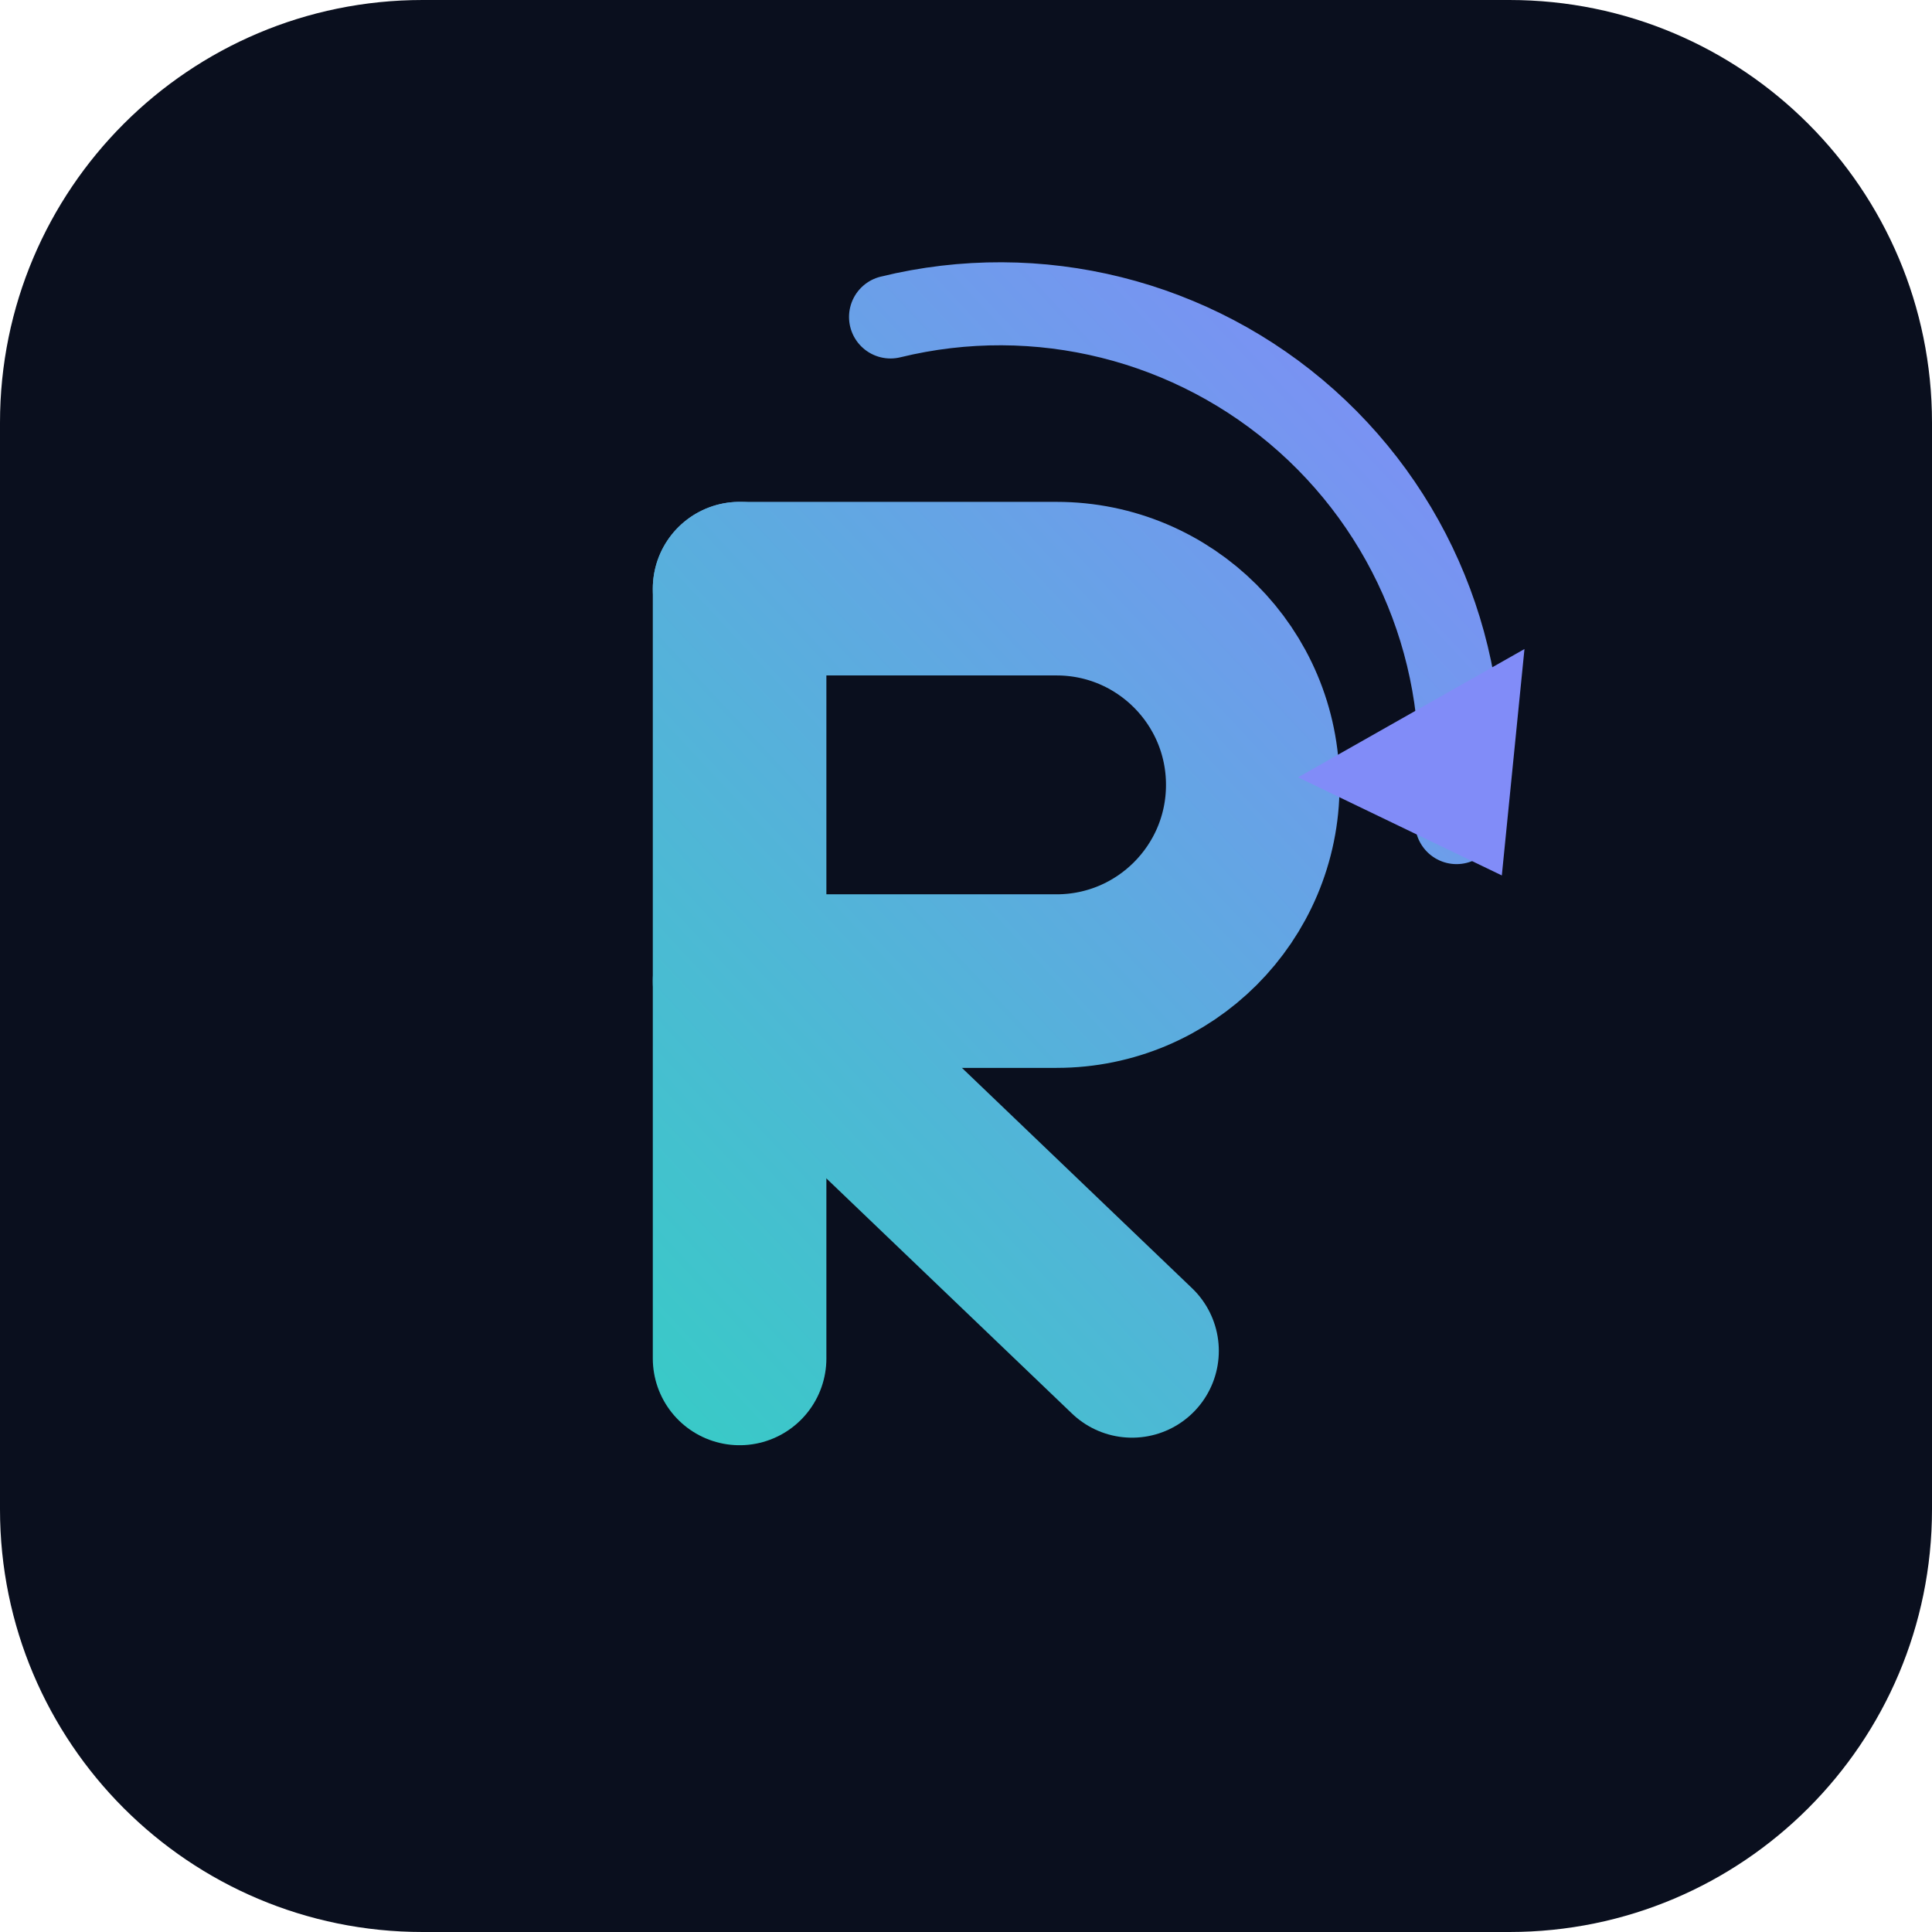
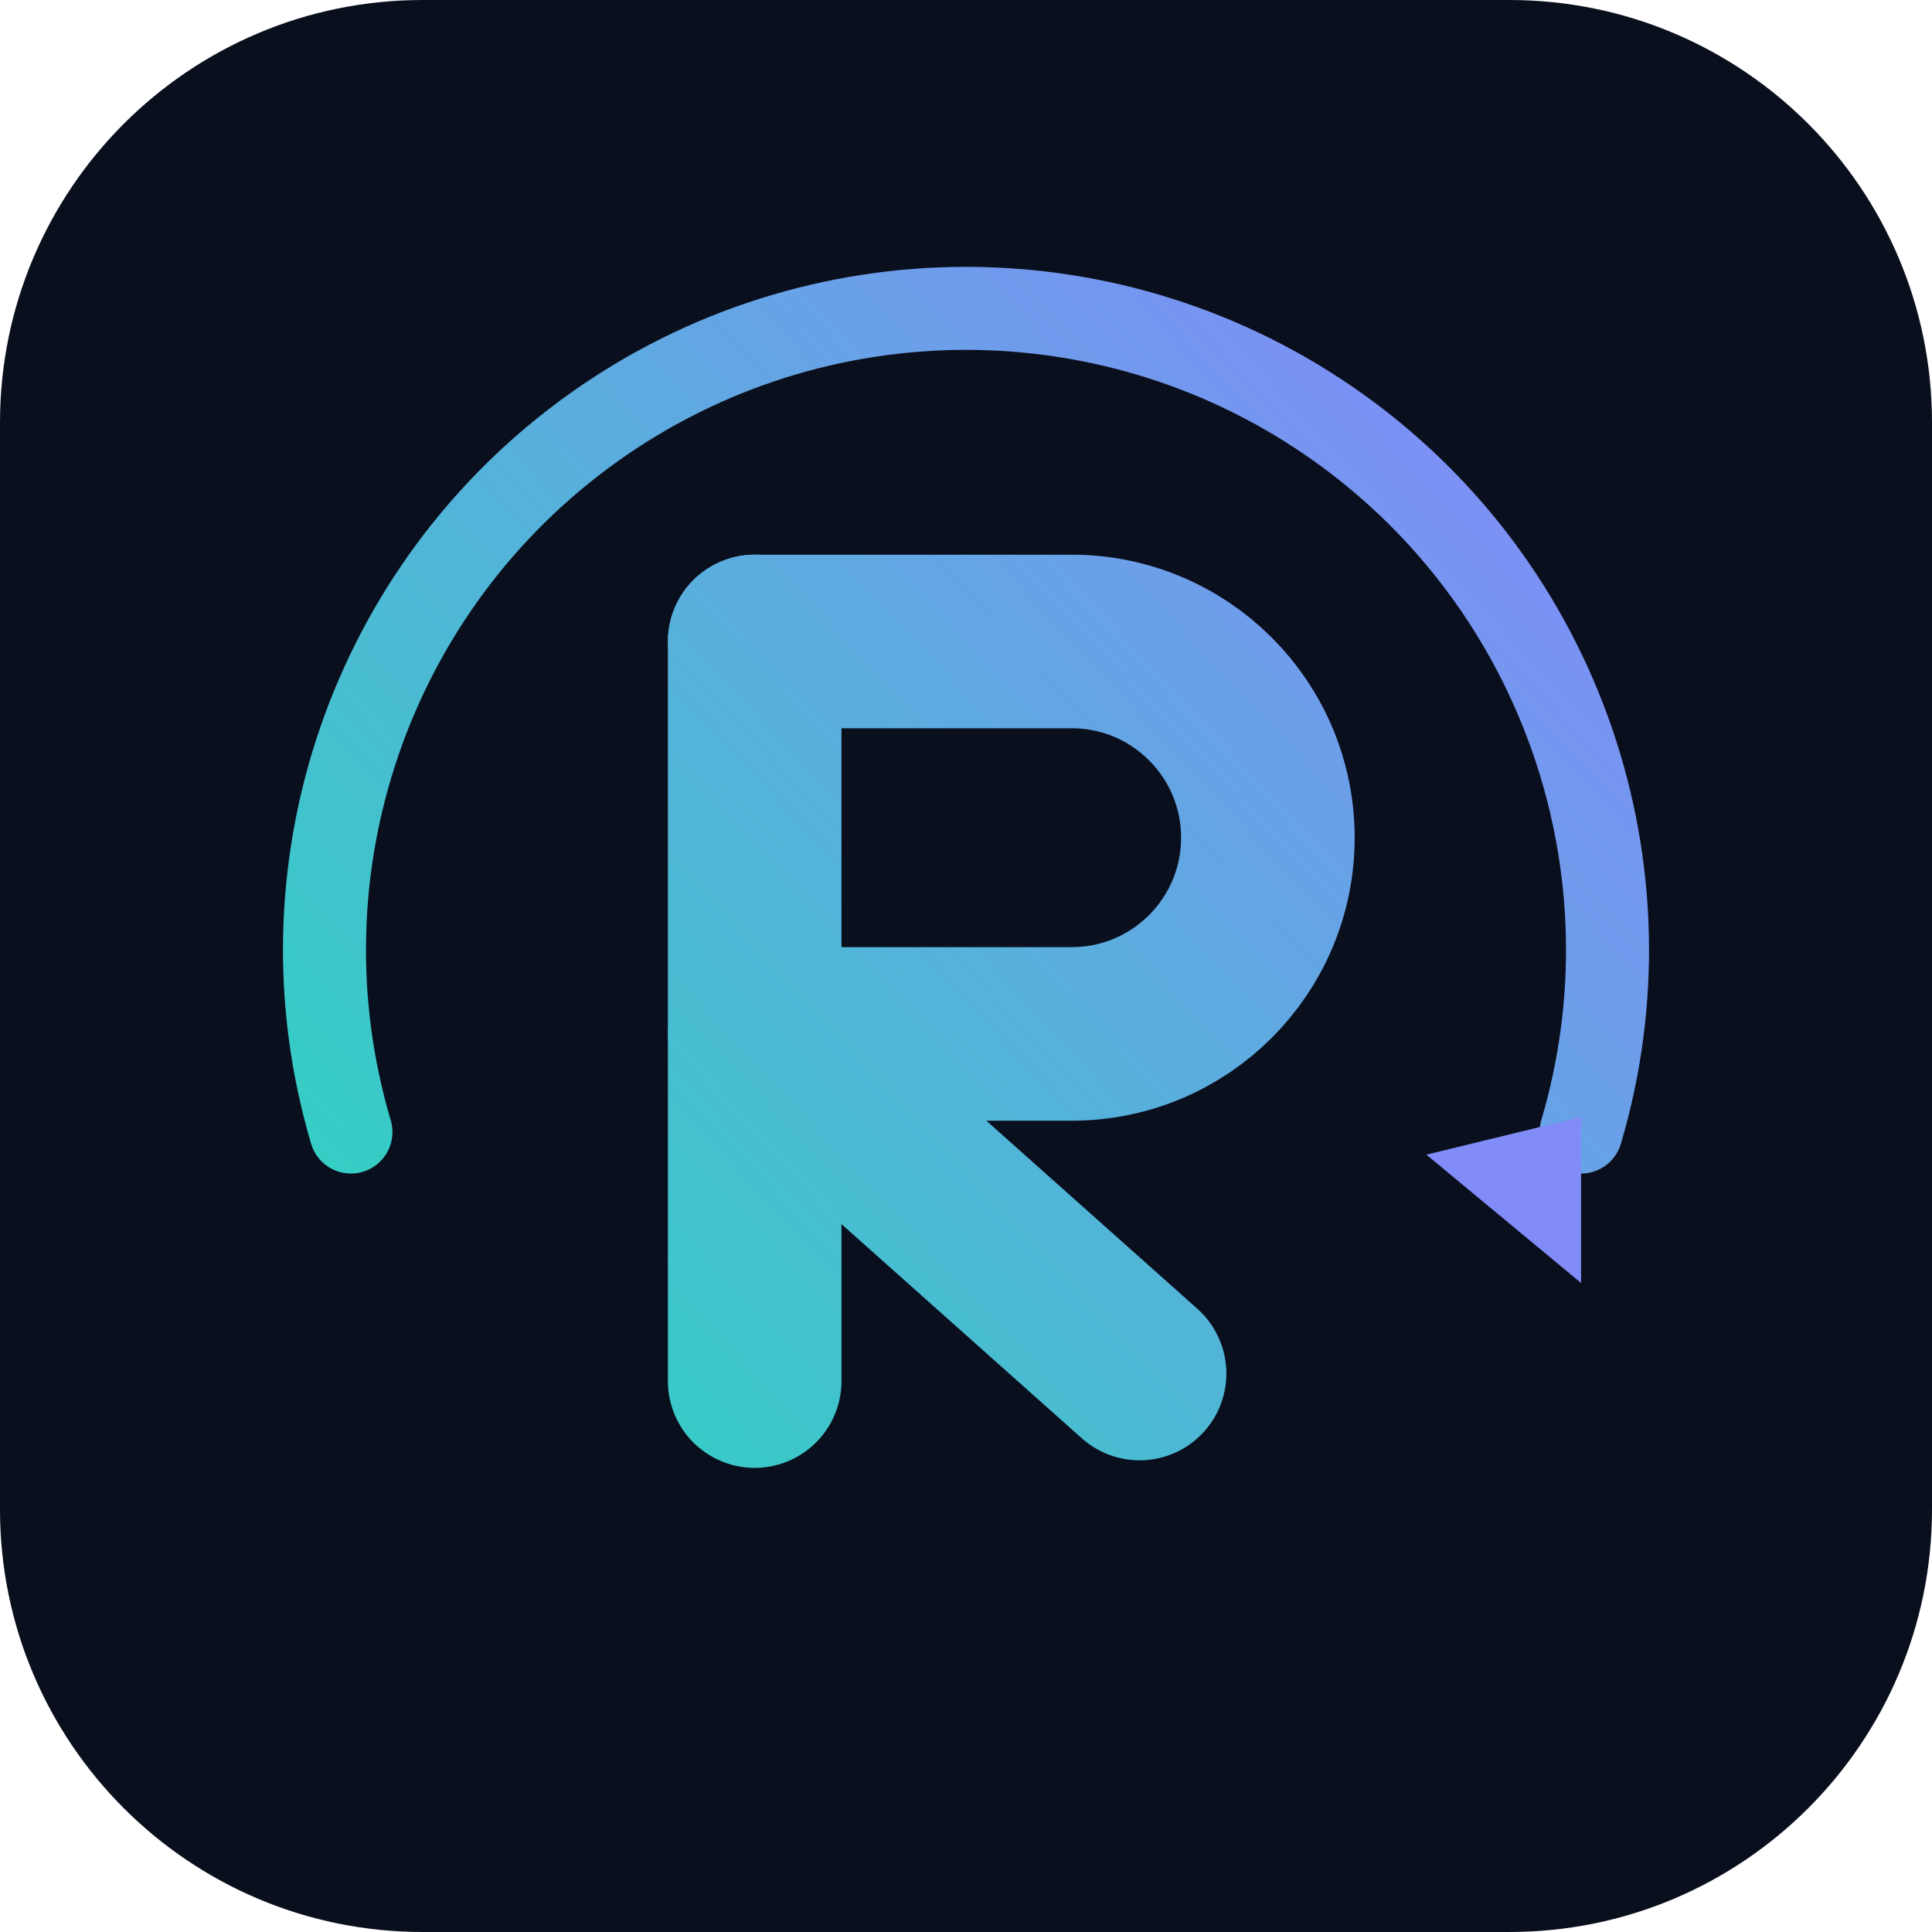
<svg xmlns="http://www.w3.org/2000/svg" viewBox="0 0 512 512" width="512" height="512" role="img" aria-label="RushWind concept E — lifecycle loop">
  <defs>
    <linearGradient id="e-g" gradientUnits="userSpaceOnUse" x1="120" y1="400" x2="420" y2="120">
      <stop offset="0" stop-color="#2DD4BF" />
      <stop offset="1" stop-color="#818CF8" />
    </linearGradient>
  </defs>
  <rect width="512" height="512" rx="112" fill="#0A0F1E" />
  <g fill="none" stroke="url(#e-g)" stroke-width="46" stroke-linecap="round">
-     <path d="M 196 156 V 360" />
-     <path d="M 196 156 H 280 A 52 52 0 0 1 280 260 H 196" />
-     <path d="M 206 268 L 300 358" />
+     <path d="M 200 170 V 366" />
+     <path d="M 200 170 H 284 A 52 52 0 0 1 284 274 H 200" />
+     <path d="M 210 282 L 302 364" />
  </g>
-   <g fill="none" stroke="url(#e-g)" stroke-width="22" stroke-linecap="round">
-     <path d="M 236 84 A 122 122 0 0 1 386 218" />
-   </g>
-   <path d="M 404 172 L 398 232 L 344 206 Z" fill="#818CF8" />
+   <path d="M 93 300 A 170 170 0 1 1 419 300" fill="none" stroke="url(#e-g)" stroke-width="22" stroke-linecap="round" />
+   <path d="M 419 296 L 419 340 L 378 306 Z" fill="#818CF8" />
</svg>
